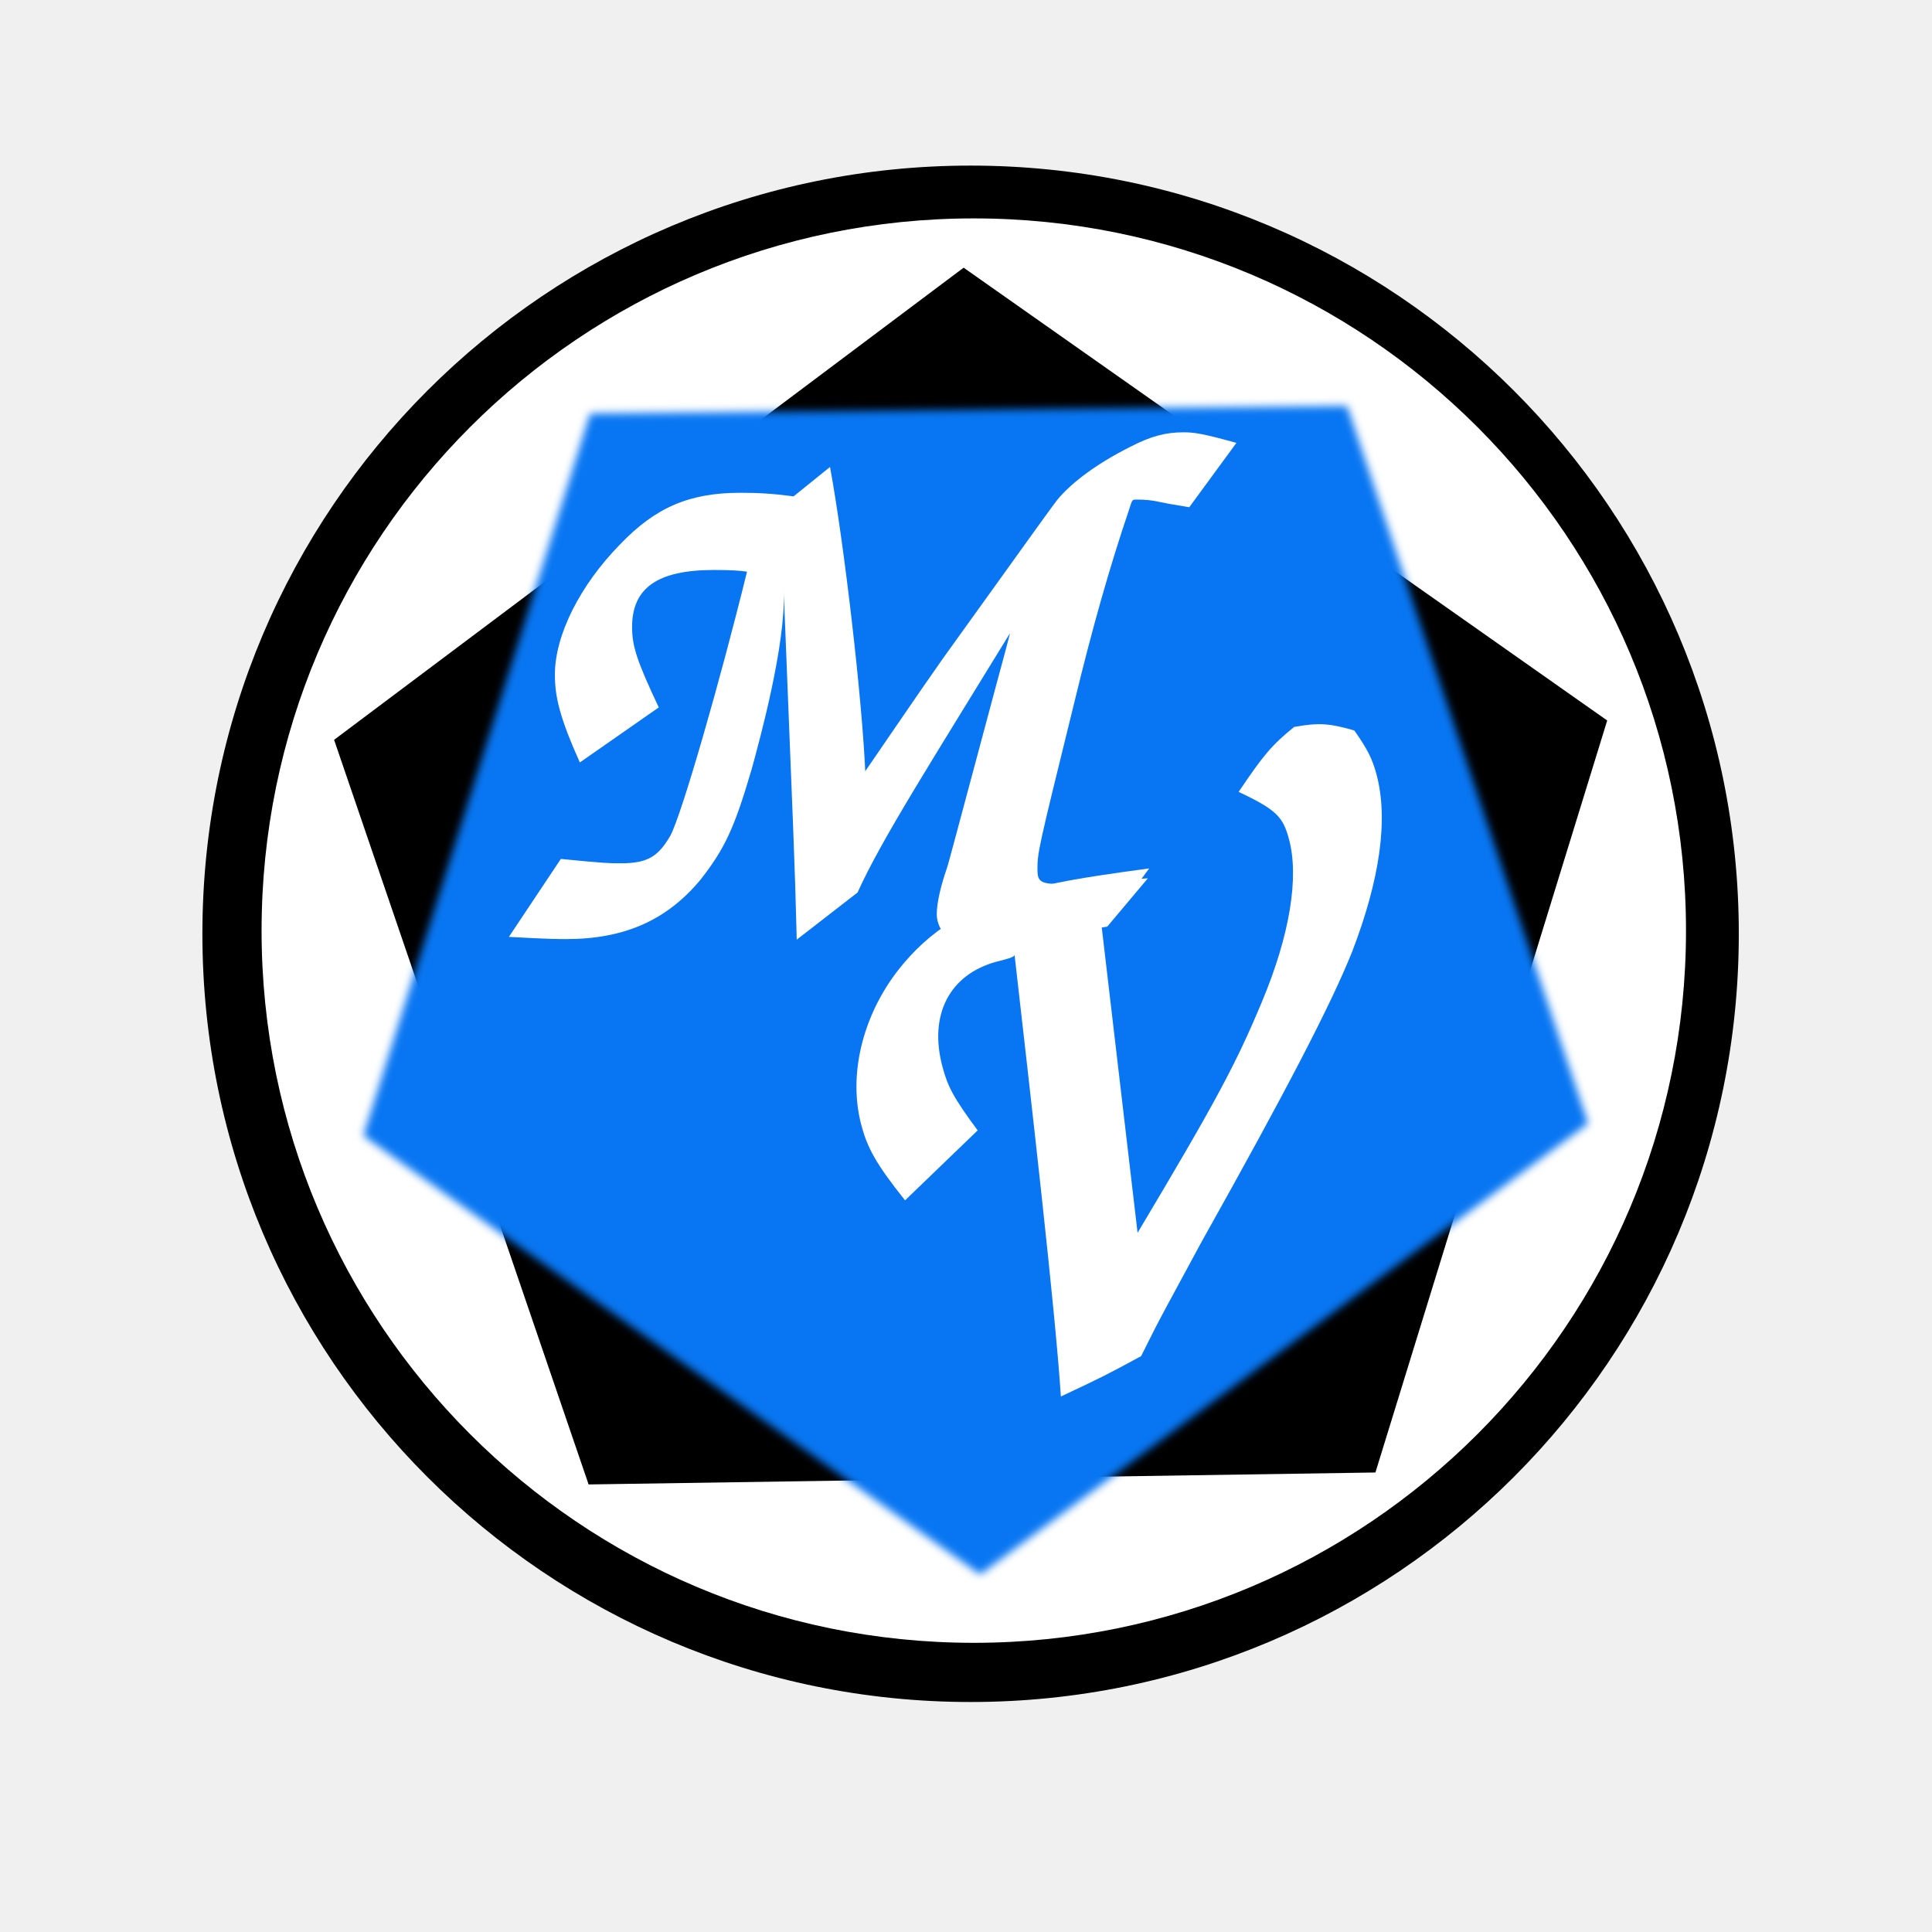
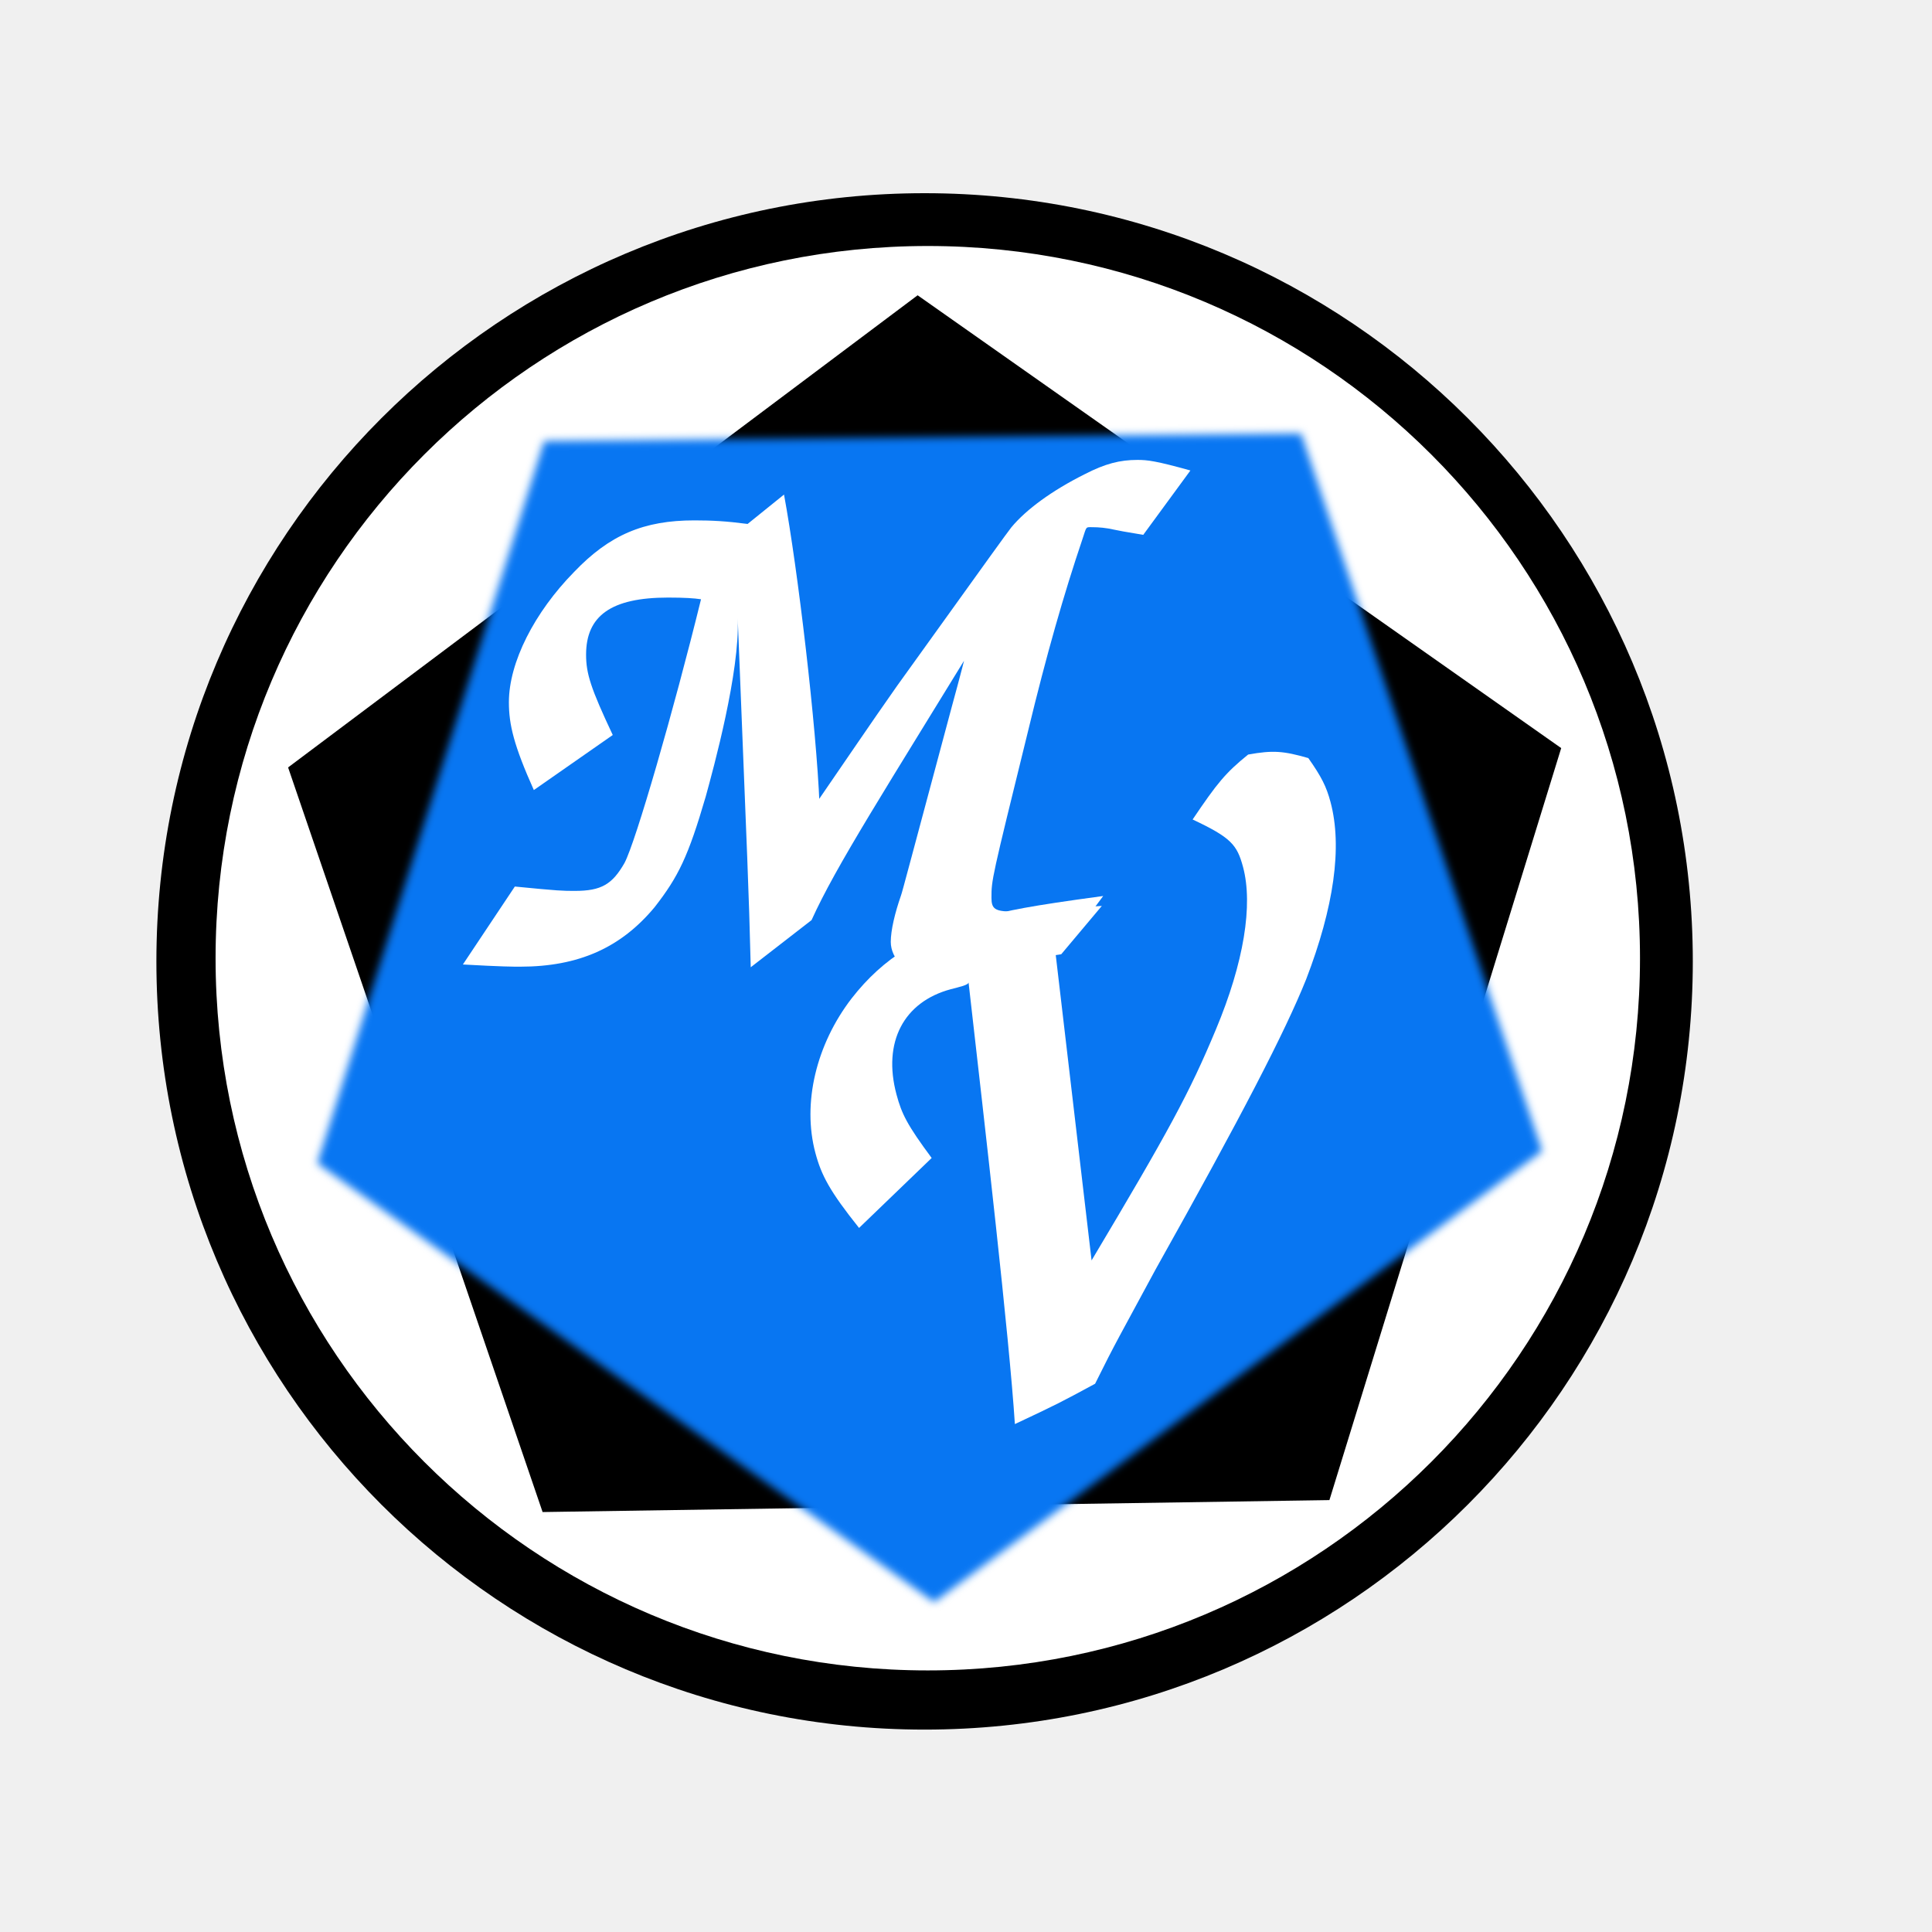
<svg xmlns="http://www.w3.org/2000/svg" width="300" height="300" id="svg3839" version="1.1">
  <defs id="defs3841">
    <filter id="filter4700" color-interpolation-filters="sRGB">
      <feGaussianBlur stdDeviation="1.895" id="feGaussianBlur4702" />
    </filter>
  </defs>
  <g id="layer1" transform="translate(0,-752.3622)">
    <text xml:space="preserve" style="font-size:198.031px;font-style:normal;font-variant:normal;font-weight:bold;font-stretch:normal;line-height:125%;letter-spacing:0px;word-spacing:0px;fill:#000000;fill-opacity:1;stroke:none;font-family:Kinnari;-inkscape-font-specification:Kinnari Bold" x="-1473.432" y="70.725" id="text3364">
      <tspan id="tspan3366" x="-1473.432" y="70.725" />
    </text>
    <g id="g4799">
-       <g id="g3071" transform="matrix(0.346473,0,0,0.346473,18.55957,725.2871)">
-         <g id="g3861" transform="translate(834.2857,-148.5714)" style="fill:#000000;fill-opacity:1;stroke:none">
-           <g id="g3854" style="fill:#000000;fill-opacity:1;stroke:none">
-             <g id="g3851" style="fill:#000000;fill-opacity:1;stroke:none">
-               <path d="m -108.571,645.219 c 0,190.144 -154.142,344.286 -344.286,344.286 -190.144,0 -344.286,-154.142 -344.286,-344.286 0,-190.144 154.142,-344.286 344.286,-344.286 190.144,0 344.286,154.142 344.286,344.286 z" id="path3847" style="fill:#000000;fill-opacity:1;stroke:none" />
-             </g>
+       <g style="fill:#000000;fill-opacity:1;stroke:none" transform="matrix(0.346473,0,0,0.346473,300.4742,678.0968)" id="g3861">
+         <g style="fill:#000000;fill-opacity:1;stroke:none" id="g3854">
+           <g style="fill:#000000;fill-opacity:1;stroke:none" id="g3851">
+             <path style="fill:#000000;fill-opacity:1;stroke:none" id="path3847" d="m -108.571,645.219 c 0,190.144 -154.142,344.286 -344.286,344.286 -190.144,0 -344.286,-154.142 -344.286,-344.286 0,-190.144 154.142,-344.286 344.286,-344.286 190.144,0 344.286,154.142 344.286,344.286 z" />
          </g>
        </g>
-         <g id="g3858" transform="translate(834.2857,-148.5714)" style="fill:#ffffff;stroke:none">
-           <path transform="matrix(2.724809,0,0,2.724809,1993.114,-2651.88)" d="m -780,1209.505 c 0,64.696 -52.447,117.143 -117.143,117.143 -64.696,0 -117.143,-52.447 -117.143,-117.143 0,-64.696 52.447,-117.143 117.143,-117.143 64.696,0 117.143,52.447 117.143,117.143 z" id="path3849" style="fill:#ffffff;fill-opacity:1;stroke:none" />
-         </g>
-         <path style="fill:#000000;fill-opacity:1;stroke:none" id="path3916" d="M 562.857,738.076 210.227,743.431 96.166,409.714 378.303,198.111 666.734,401.05 z" />
-         <path style="fill:#0876f2;fill-opacity:1;stroke:none;filter:url(#filter4700)" id="path3918" d="M 385.714,792.362 109.292,595.682 210.928,272.011 550.164,268.652 658.188,590.247 z" transform="translate(0,-8.571429)" />
-         <g id="g4729" transform="matrix(1.034118,0,0,1.034118,601.0399,84.81914)" style="fill:#ffffff;fill-opacity:1">
-           <text id="text4712" y="400.219" x="-425.199" style="font-size:308.202px;font-style:italic;font-variant:normal;font-weight:bold;font-stretch:normal;line-height:125%;letter-spacing:0px;word-spacing:0px;fill:#ffffff;fill-opacity:1;stroke:none;font-family:URW Chancery L;-inkscape-font-specification:URW Chancery L Bold Italic" xml:space="preserve">
-             <tspan y="400.219" x="-425.199" id="tspan4714">M</tspan>
-           </text>
-         </g>
-         <g id="g4733" transform="translate(600,95.71429)" style="fill:#ffffff;fill-opacity:1">
-           <text transform="matrix(0.9659258,-0.258819,0.258819,0.9659258,0,0)" id="text4725" y="535.455" x="-421.122" style="font-size:353.219px;font-style:italic;font-variant:normal;font-weight:bold;font-stretch:normal;line-height:125%;letter-spacing:0px;word-spacing:0px;fill:#ffffff;fill-opacity:1;stroke:none;font-family:URW Chancery L;-inkscape-font-specification:URW Chancery L Bold Italic" xml:space="preserve">
-             <tspan y="535.455" x="-421.122" id="tspan4727">V</tspan>
-           </text>
-         </g>
+       </g>
+       <g style="fill:#ffffff;stroke:none" transform="matrix(0.346473,0,0,0.346473,300.4742,678.0968)" id="g3858">
+         <path style="fill:#ffffff;fill-opacity:1;stroke:none" id="path3849" d="m -780,1209.505 c 0,64.696 -52.447,117.143 -117.143,117.143 -64.696,0 -117.143,-52.447 -117.143,-117.143 0,-64.696 52.447,-117.143 117.143,-117.143 64.696,0 117.143,52.447 117.143,117.143 z" transform="matrix(2.724809,0,0,2.724809,1993.114,-2651.88)" />
+       </g>
+       <path d="M 562.857,738.076 210.227,743.431 96.166,409.714 378.303,198.111 666.734,401.05 z" id="path3916" style="fill:#000000;fill-opacity:1;stroke:none" transform="matrix(0.346473,0,0,0.346473,11.41673,729.5728)" />
+       <path transform="matrix(0.346473,0,0,0.346473,11.41673,726.603)" d="M 385.714,792.362 109.292,595.682 210.928,272.011 550.164,268.652 658.188,590.247 z" id="path3918" style="fill:#0876f2;fill-opacity:1;stroke:none;filter:url(#filter4700)" />
+       <g style="fill:#ffffff;fill-opacity:1" transform="matrix(0.358294,0,0,0.358294,219.6608,758.9603)" id="g4729">
+         <text xml:space="preserve" style="font-size:308.202px;font-style:italic;font-variant:normal;font-weight:bold;font-stretch:normal;line-height:125%;letter-spacing:0px;word-spacing:0px;fill:#ffffff;fill-opacity:1;stroke:none;font-family:URW Chancery L;-inkscape-font-specification:URW Chancery L Bold Italic" x="-425.199" y="400.219" id="text4712">
+           <tspan id="tspan4714" x="-425.199" y="400.219">M</tspan>
+         </text>
+       </g>
+       <g style="fill:#ffffff;fill-opacity:1" transform="matrix(0.346473,0,0,0.346473,219.3005,762.7352)" id="g4733">
+         <text xml:space="preserve" style="font-size:353.219px;font-style:italic;font-variant:normal;font-weight:bold;font-stretch:normal;line-height:125%;letter-spacing:0px;word-spacing:0px;fill:#ffffff;fill-opacity:1;stroke:none;font-family:URW Chancery L;-inkscape-font-specification:URW Chancery L Bold Italic" x="-421.122" y="535.455" id="text4725" transform="matrix(0.9659258,-0.258819,0.258819,0.9659258,0,0)">
+           <tspan id="tspan4727" x="-421.122" y="535.455">V</tspan>
+         </text>
      </g>
    </g>
  </g>
</svg>
